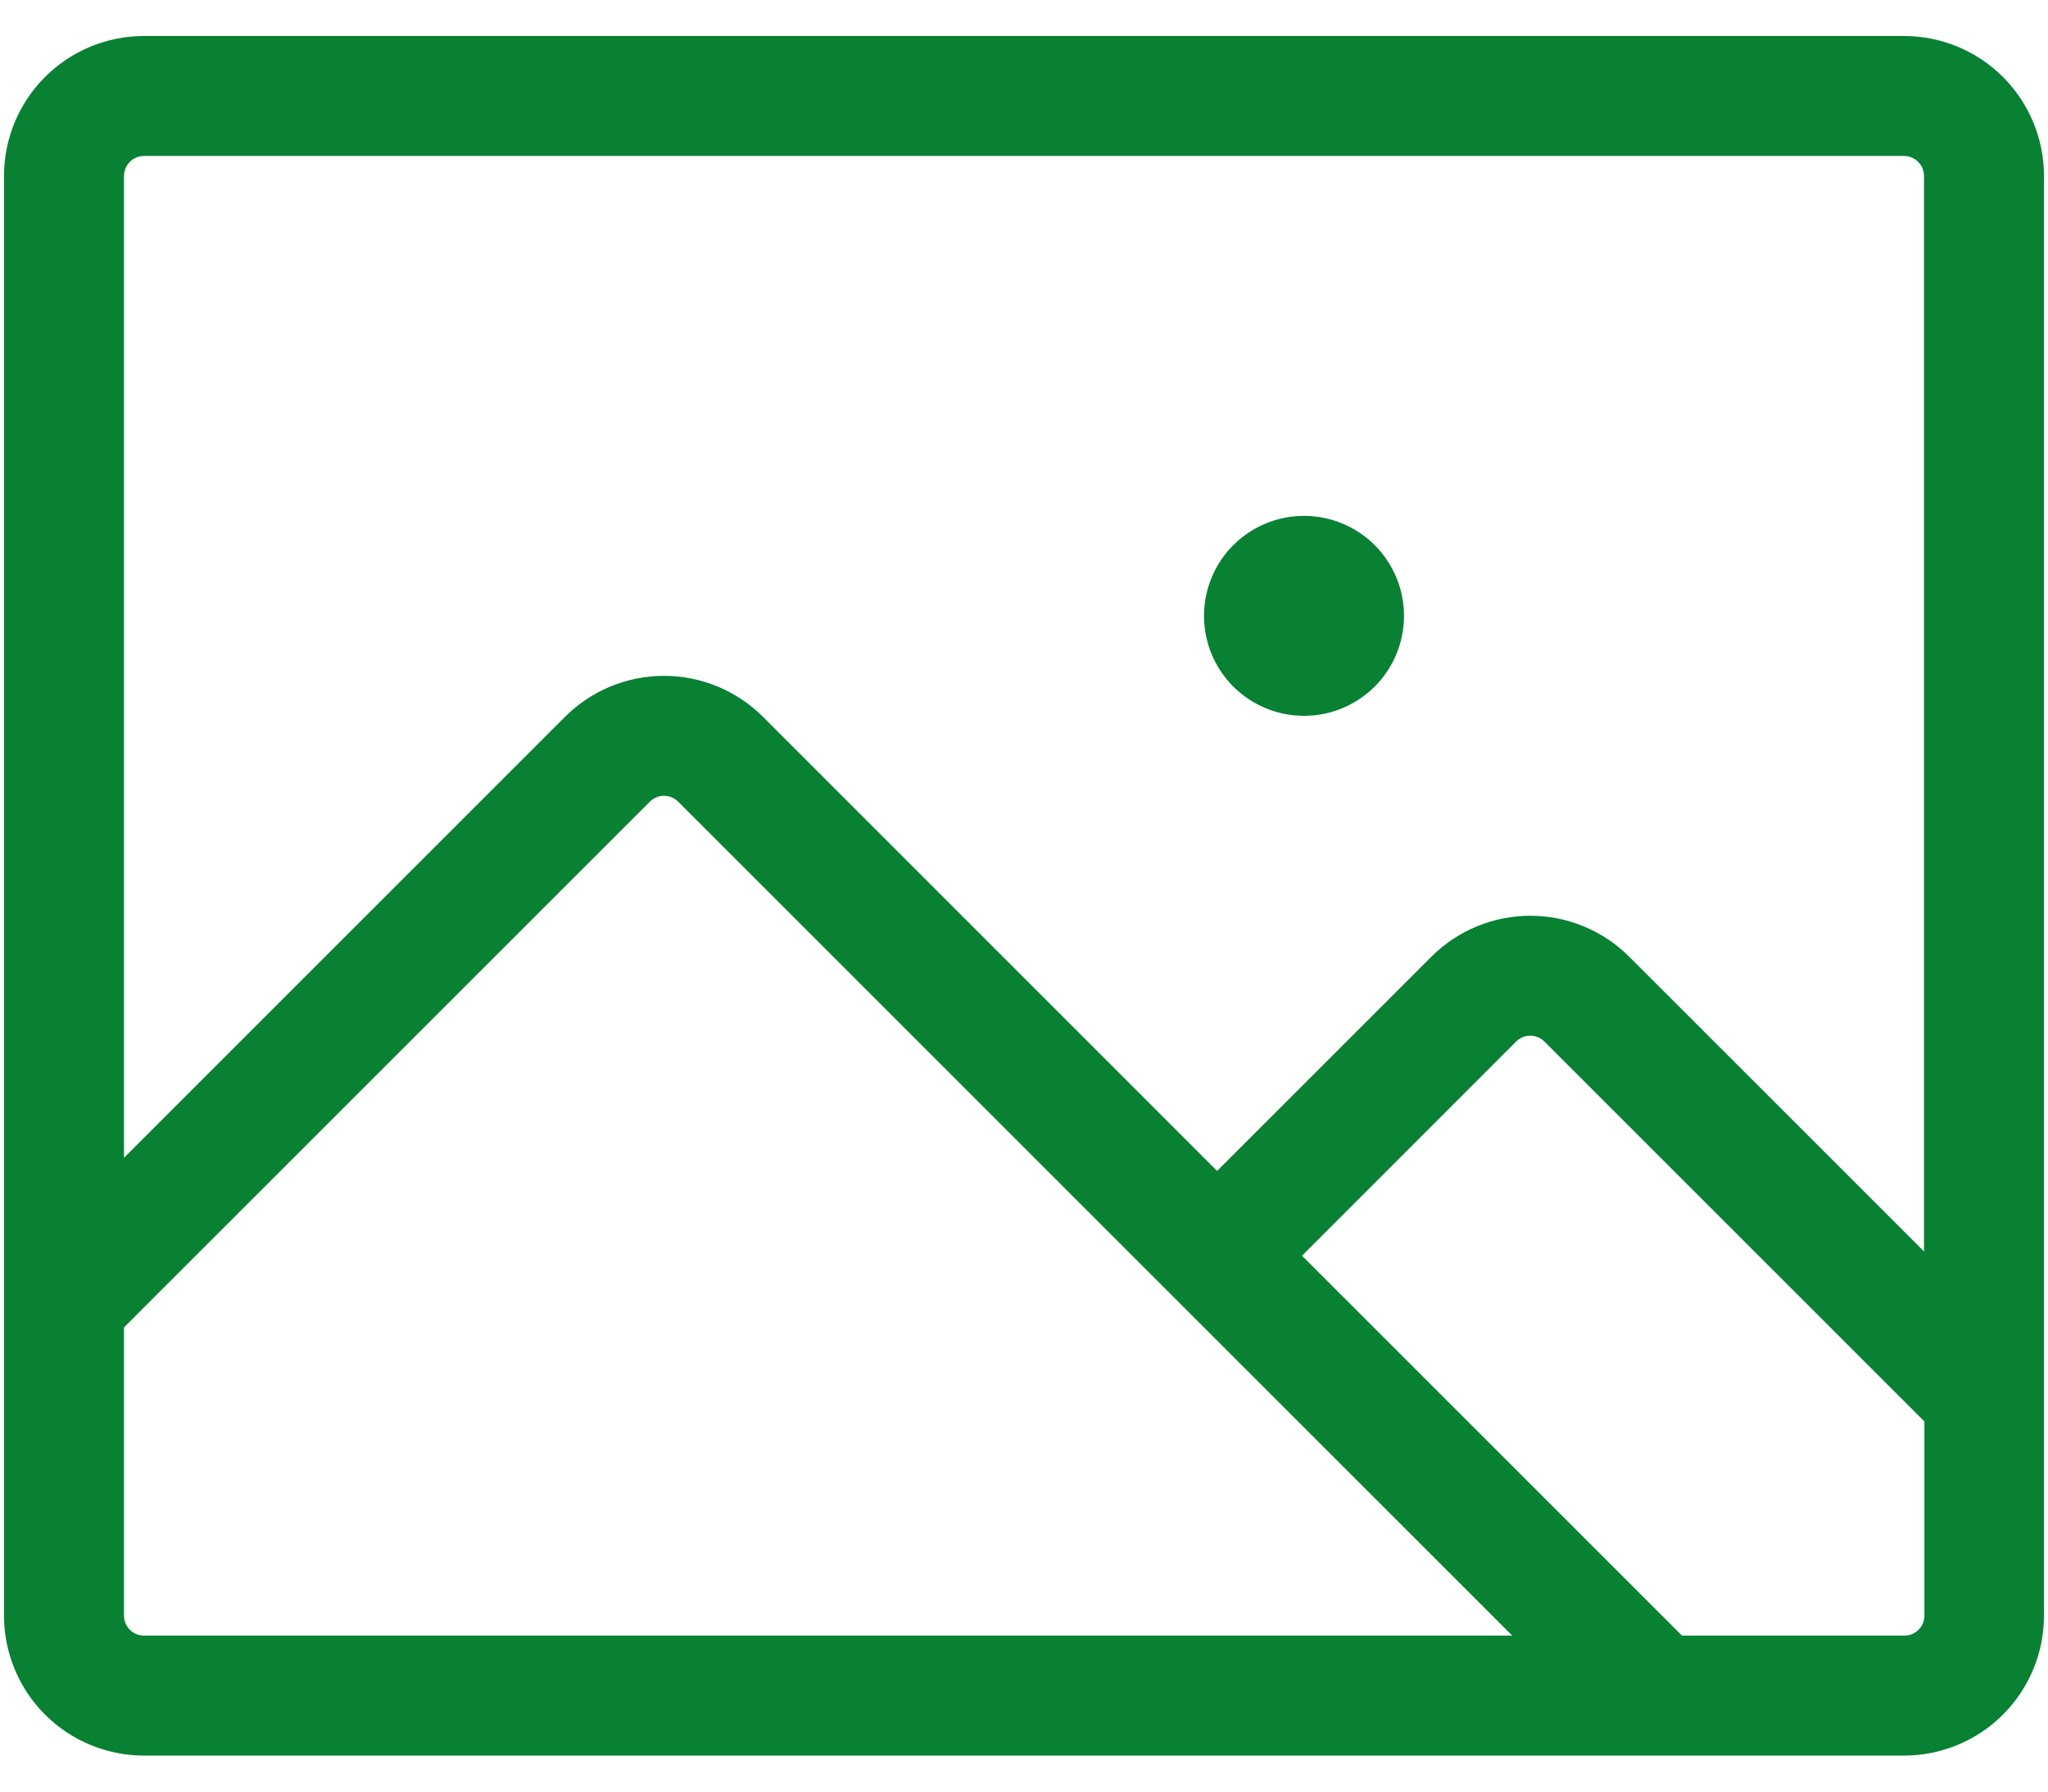
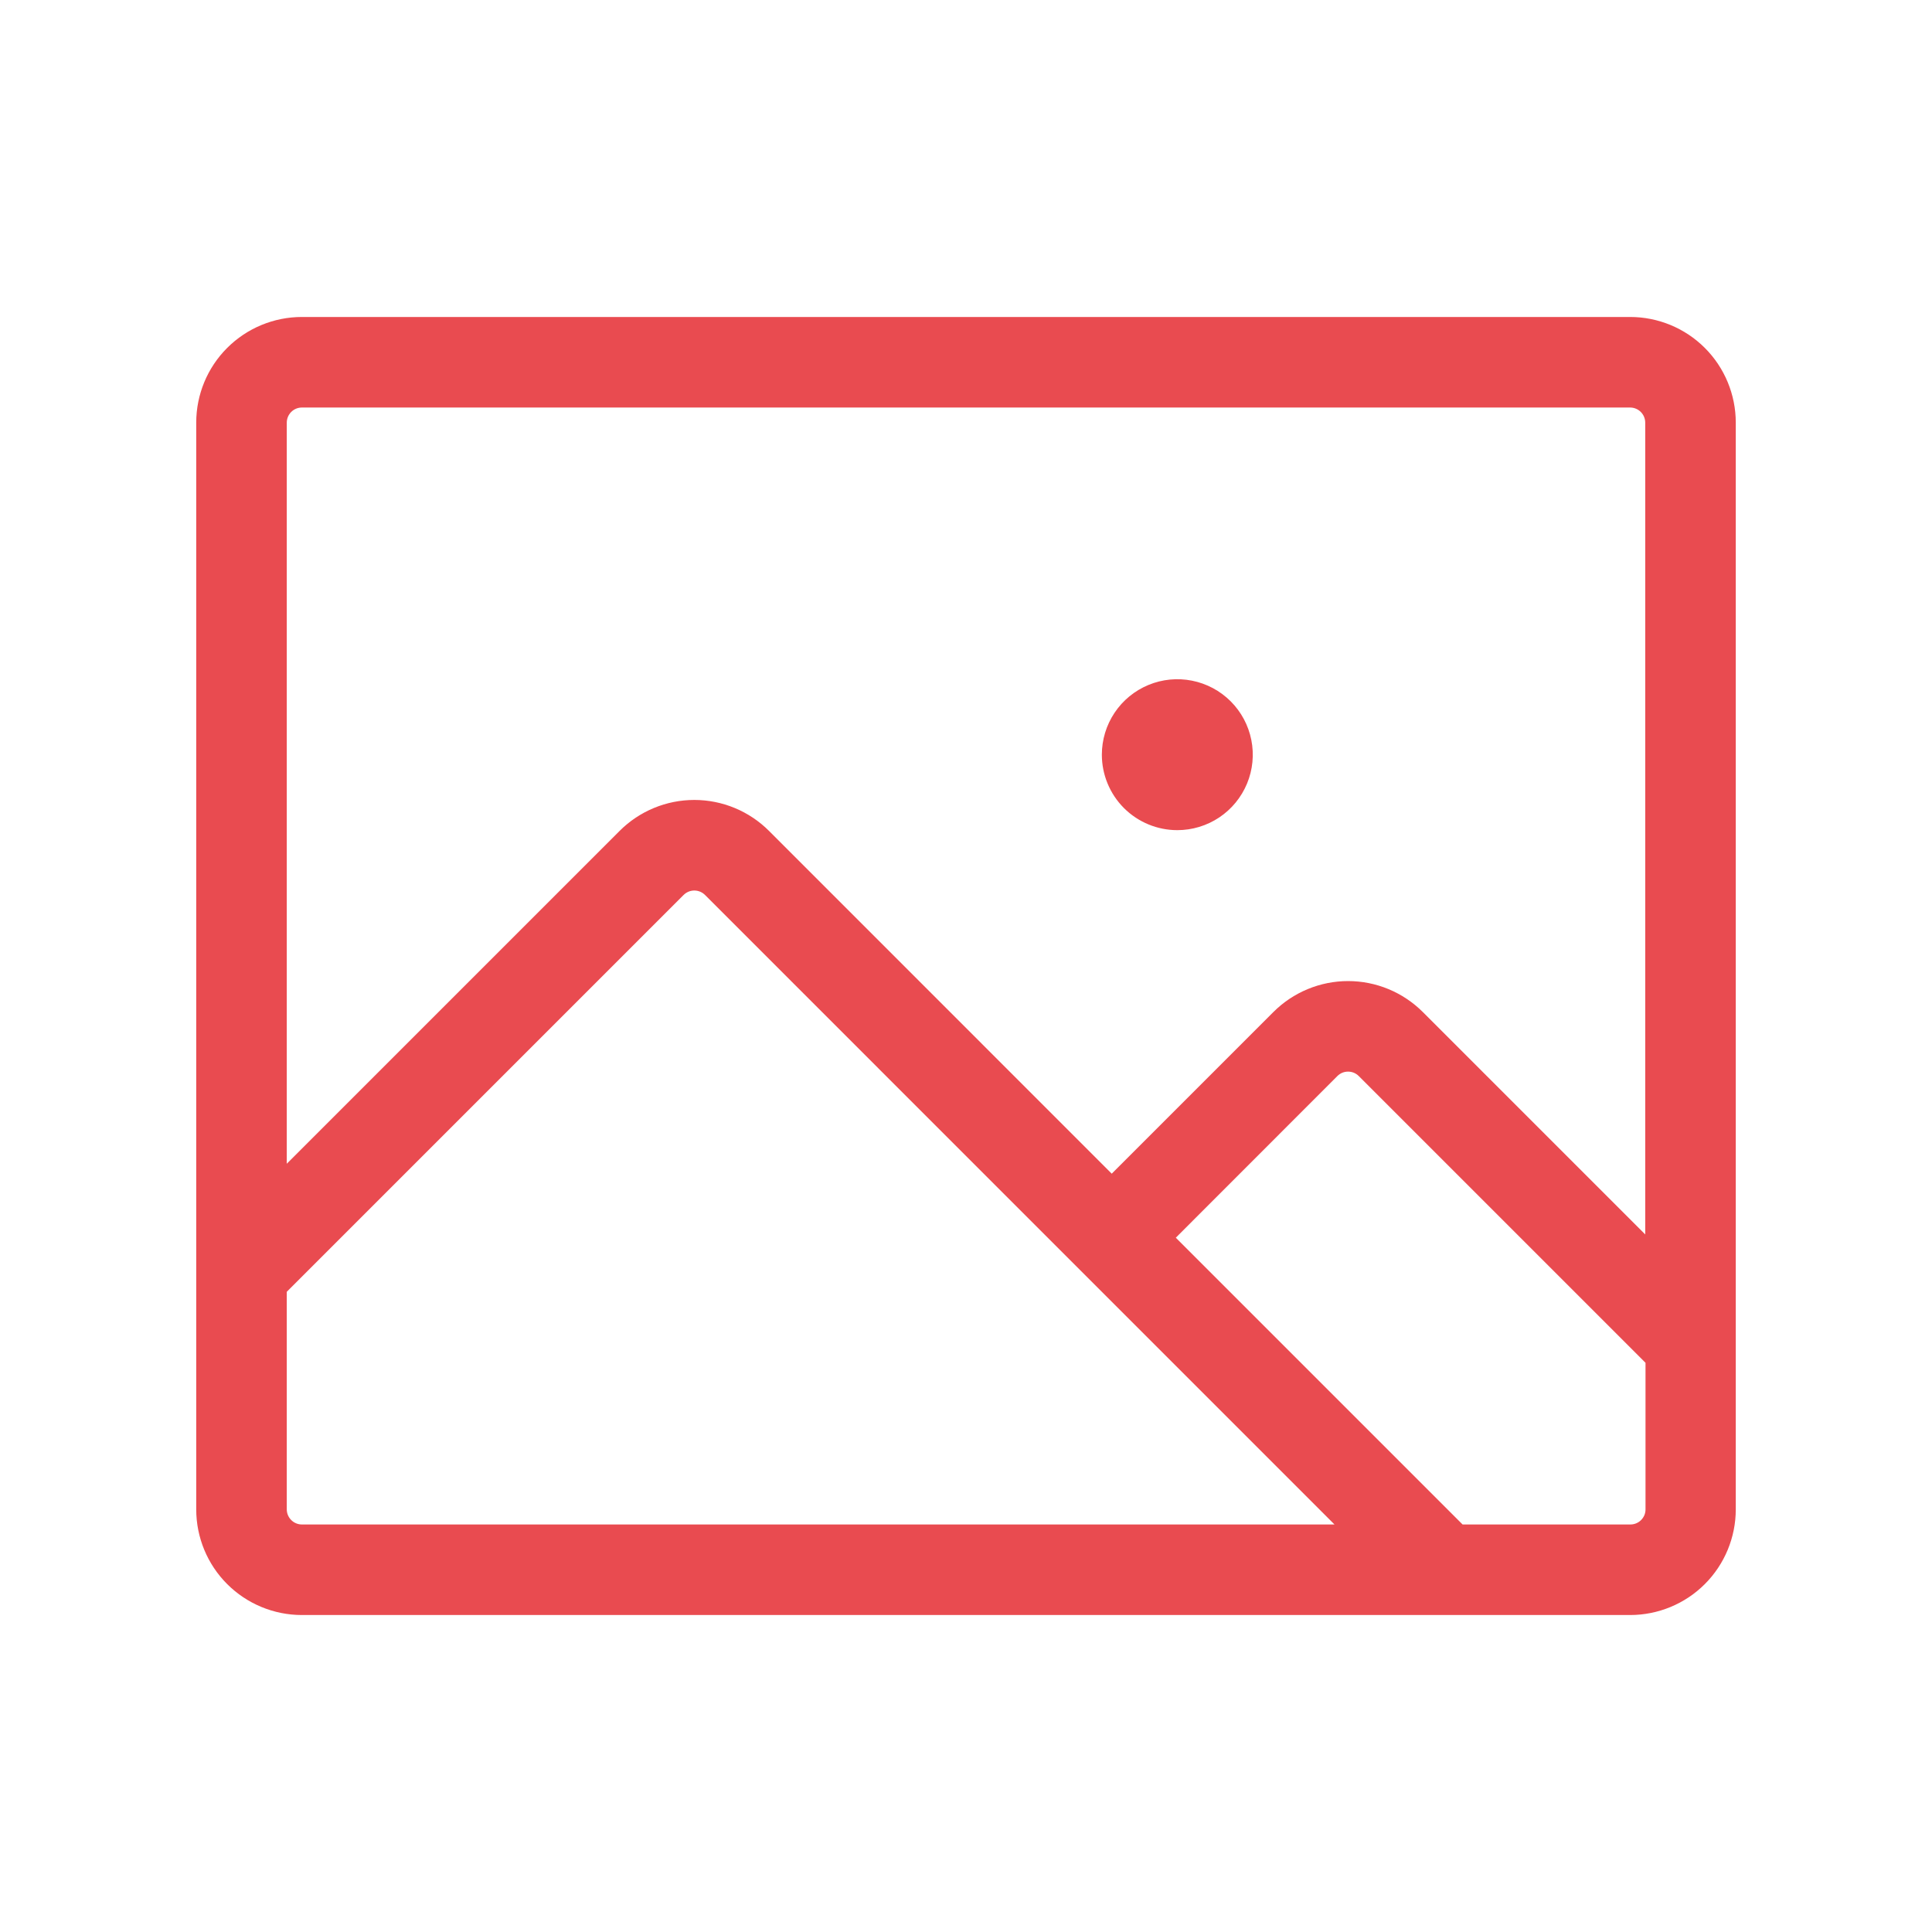
- <svg xmlns="http://www.w3.org/2000/svg" width="48" height="42" viewBox="0 0 48 42" fill="none">
-   <path d="M44.625 0.844H3.375C2.505 0.844 1.67 1.189 1.055 1.805C0.439 2.42 0.094 3.255 0.094 4.125V37.875C0.094 38.745 0.439 39.58 1.055 40.195C1.67 40.81 2.505 41.156 3.375 41.156H44.625C45.495 41.156 46.33 40.81 46.945 40.195C47.56 39.58 47.906 38.745 47.906 37.875V4.125C47.906 3.255 47.56 2.42 46.945 1.805C46.33 1.189 45.495 0.844 44.625 0.844ZM3.375 3.656H44.625C44.749 3.656 44.868 3.706 44.956 3.794C45.044 3.881 45.094 4.001 45.094 4.125V29.337L38.187 22.43C37.882 22.125 37.52 21.883 37.122 21.718C36.724 21.553 36.297 21.468 35.866 21.468C35.435 21.468 35.009 21.553 34.611 21.718C34.212 21.883 33.851 22.125 33.546 22.43L28.526 27.45L17.883 16.805C17.578 16.5 17.216 16.258 16.818 16.093C16.42 15.928 15.993 15.844 15.562 15.844C15.132 15.844 14.705 15.928 14.307 16.093C13.909 16.258 13.547 16.5 13.242 16.805L2.906 27.141V4.125C2.906 4.001 2.956 3.881 3.044 3.794C3.131 3.706 3.251 3.656 3.375 3.656ZM2.906 37.875V31.118L15.23 18.794C15.273 18.751 15.325 18.716 15.382 18.692C15.439 18.668 15.501 18.656 15.562 18.656C15.624 18.656 15.686 18.668 15.743 18.692C15.8 18.716 15.852 18.751 15.895 18.794L35.444 38.344H3.375C3.251 38.344 3.131 38.294 3.044 38.206C2.956 38.118 2.906 37.999 2.906 37.875ZM44.625 38.344H39.422L30.516 29.438L35.534 24.417C35.577 24.374 35.629 24.339 35.686 24.315C35.743 24.292 35.804 24.28 35.865 24.28C35.927 24.28 35.988 24.292 36.045 24.315C36.102 24.339 36.153 24.374 36.197 24.417L45.103 33.323V37.875C45.103 37.937 45.091 37.999 45.067 38.057C45.042 38.114 45.007 38.166 44.962 38.21C44.918 38.254 44.865 38.288 44.807 38.311C44.749 38.334 44.687 38.345 44.625 38.344ZM28.219 14.438C28.219 13.974 28.356 13.521 28.614 13.135C28.871 12.75 29.237 12.45 29.666 12.272C30.094 12.095 30.565 12.048 31.02 12.139C31.474 12.229 31.892 12.452 32.22 12.78C32.548 13.108 32.771 13.526 32.861 13.98C32.952 14.435 32.905 14.906 32.728 15.334C32.55 15.763 32.25 16.129 31.865 16.386C31.479 16.644 31.026 16.781 30.562 16.781C29.941 16.781 29.345 16.534 28.905 16.095C28.466 15.655 28.219 15.059 28.219 14.438Z" fill="#088133" />
+ <svg xmlns="http://www.w3.org/2000/svg" width="60" height="60" viewBox="0 0 60 60" fill="none">
+   <path d="M50.625 9.844H9.375C8.505 9.844 7.67 10.19 7.055 10.805C6.439 11.42 6.094 12.255 6.094 13.125V46.875C6.094 47.745 6.439 48.58 7.055 49.195C7.67 49.81 8.505 50.156 9.375 50.156H50.625C51.495 50.156 52.33 49.81 52.945 49.195C53.56 48.58 53.906 47.745 53.906 46.875V13.125C53.906 12.255 53.56 11.42 52.945 10.805C52.33 10.19 51.495 9.844 50.625 9.844ZM9.375 12.656H50.625C50.749 12.656 50.868 12.706 50.956 12.793C51.044 12.882 51.094 13.001 51.094 13.125V38.337L44.187 31.43C43.882 31.125 43.52 30.883 43.122 30.718C42.724 30.553 42.297 30.468 41.866 30.468C41.435 30.468 41.009 30.553 40.611 30.718C40.212 30.883 39.851 31.125 39.546 31.43L34.526 36.45L23.883 25.805C23.578 25.5 23.216 25.258 22.818 25.093C22.42 24.928 21.993 24.843 21.562 24.843C21.132 24.843 20.705 24.928 20.307 25.093C19.909 25.258 19.547 25.5 19.242 25.805L8.906 36.141V13.125C8.906 13.001 8.956 12.882 9.044 12.793C9.131 12.706 9.251 12.656 9.375 12.656ZM8.906 46.875V40.118L21.23 27.794C21.273 27.751 21.325 27.716 21.382 27.692C21.439 27.668 21.501 27.656 21.562 27.656C21.624 27.656 21.686 27.668 21.743 27.692C21.8 27.716 21.852 27.751 21.895 27.794L41.444 47.344H9.375C9.251 47.344 9.131 47.294 9.044 47.206C8.956 47.118 8.906 46.999 8.906 46.875ZM50.625 47.344H45.422L36.516 38.438L41.534 33.417C41.577 33.374 41.629 33.339 41.686 33.315C41.743 33.292 41.804 33.28 41.865 33.28C41.927 33.28 41.988 33.292 42.045 33.315C42.102 33.339 42.153 33.374 42.197 33.417L51.103 42.323V46.875C51.103 46.937 51.091 46.999 51.067 47.057C51.042 47.114 51.007 47.166 50.962 47.21C50.918 47.254 50.865 47.288 50.807 47.311C50.749 47.334 50.687 47.345 50.625 47.344ZM34.219 23.438C34.219 22.974 34.356 22.521 34.614 22.135C34.871 21.75 35.237 21.45 35.666 21.272C36.094 21.095 36.565 21.048 37.02 21.139C37.474 21.229 37.892 21.452 38.22 21.78C38.548 22.108 38.771 22.526 38.861 22.98C38.952 23.435 38.905 23.906 38.728 24.334C38.55 24.763 38.25 25.129 37.865 25.386C37.479 25.644 37.026 25.781 36.562 25.781C35.941 25.781 35.345 25.534 34.905 25.095C34.466 24.655 34.219 24.059 34.219 23.438Z" fill="#E94B50" />
</svg>
